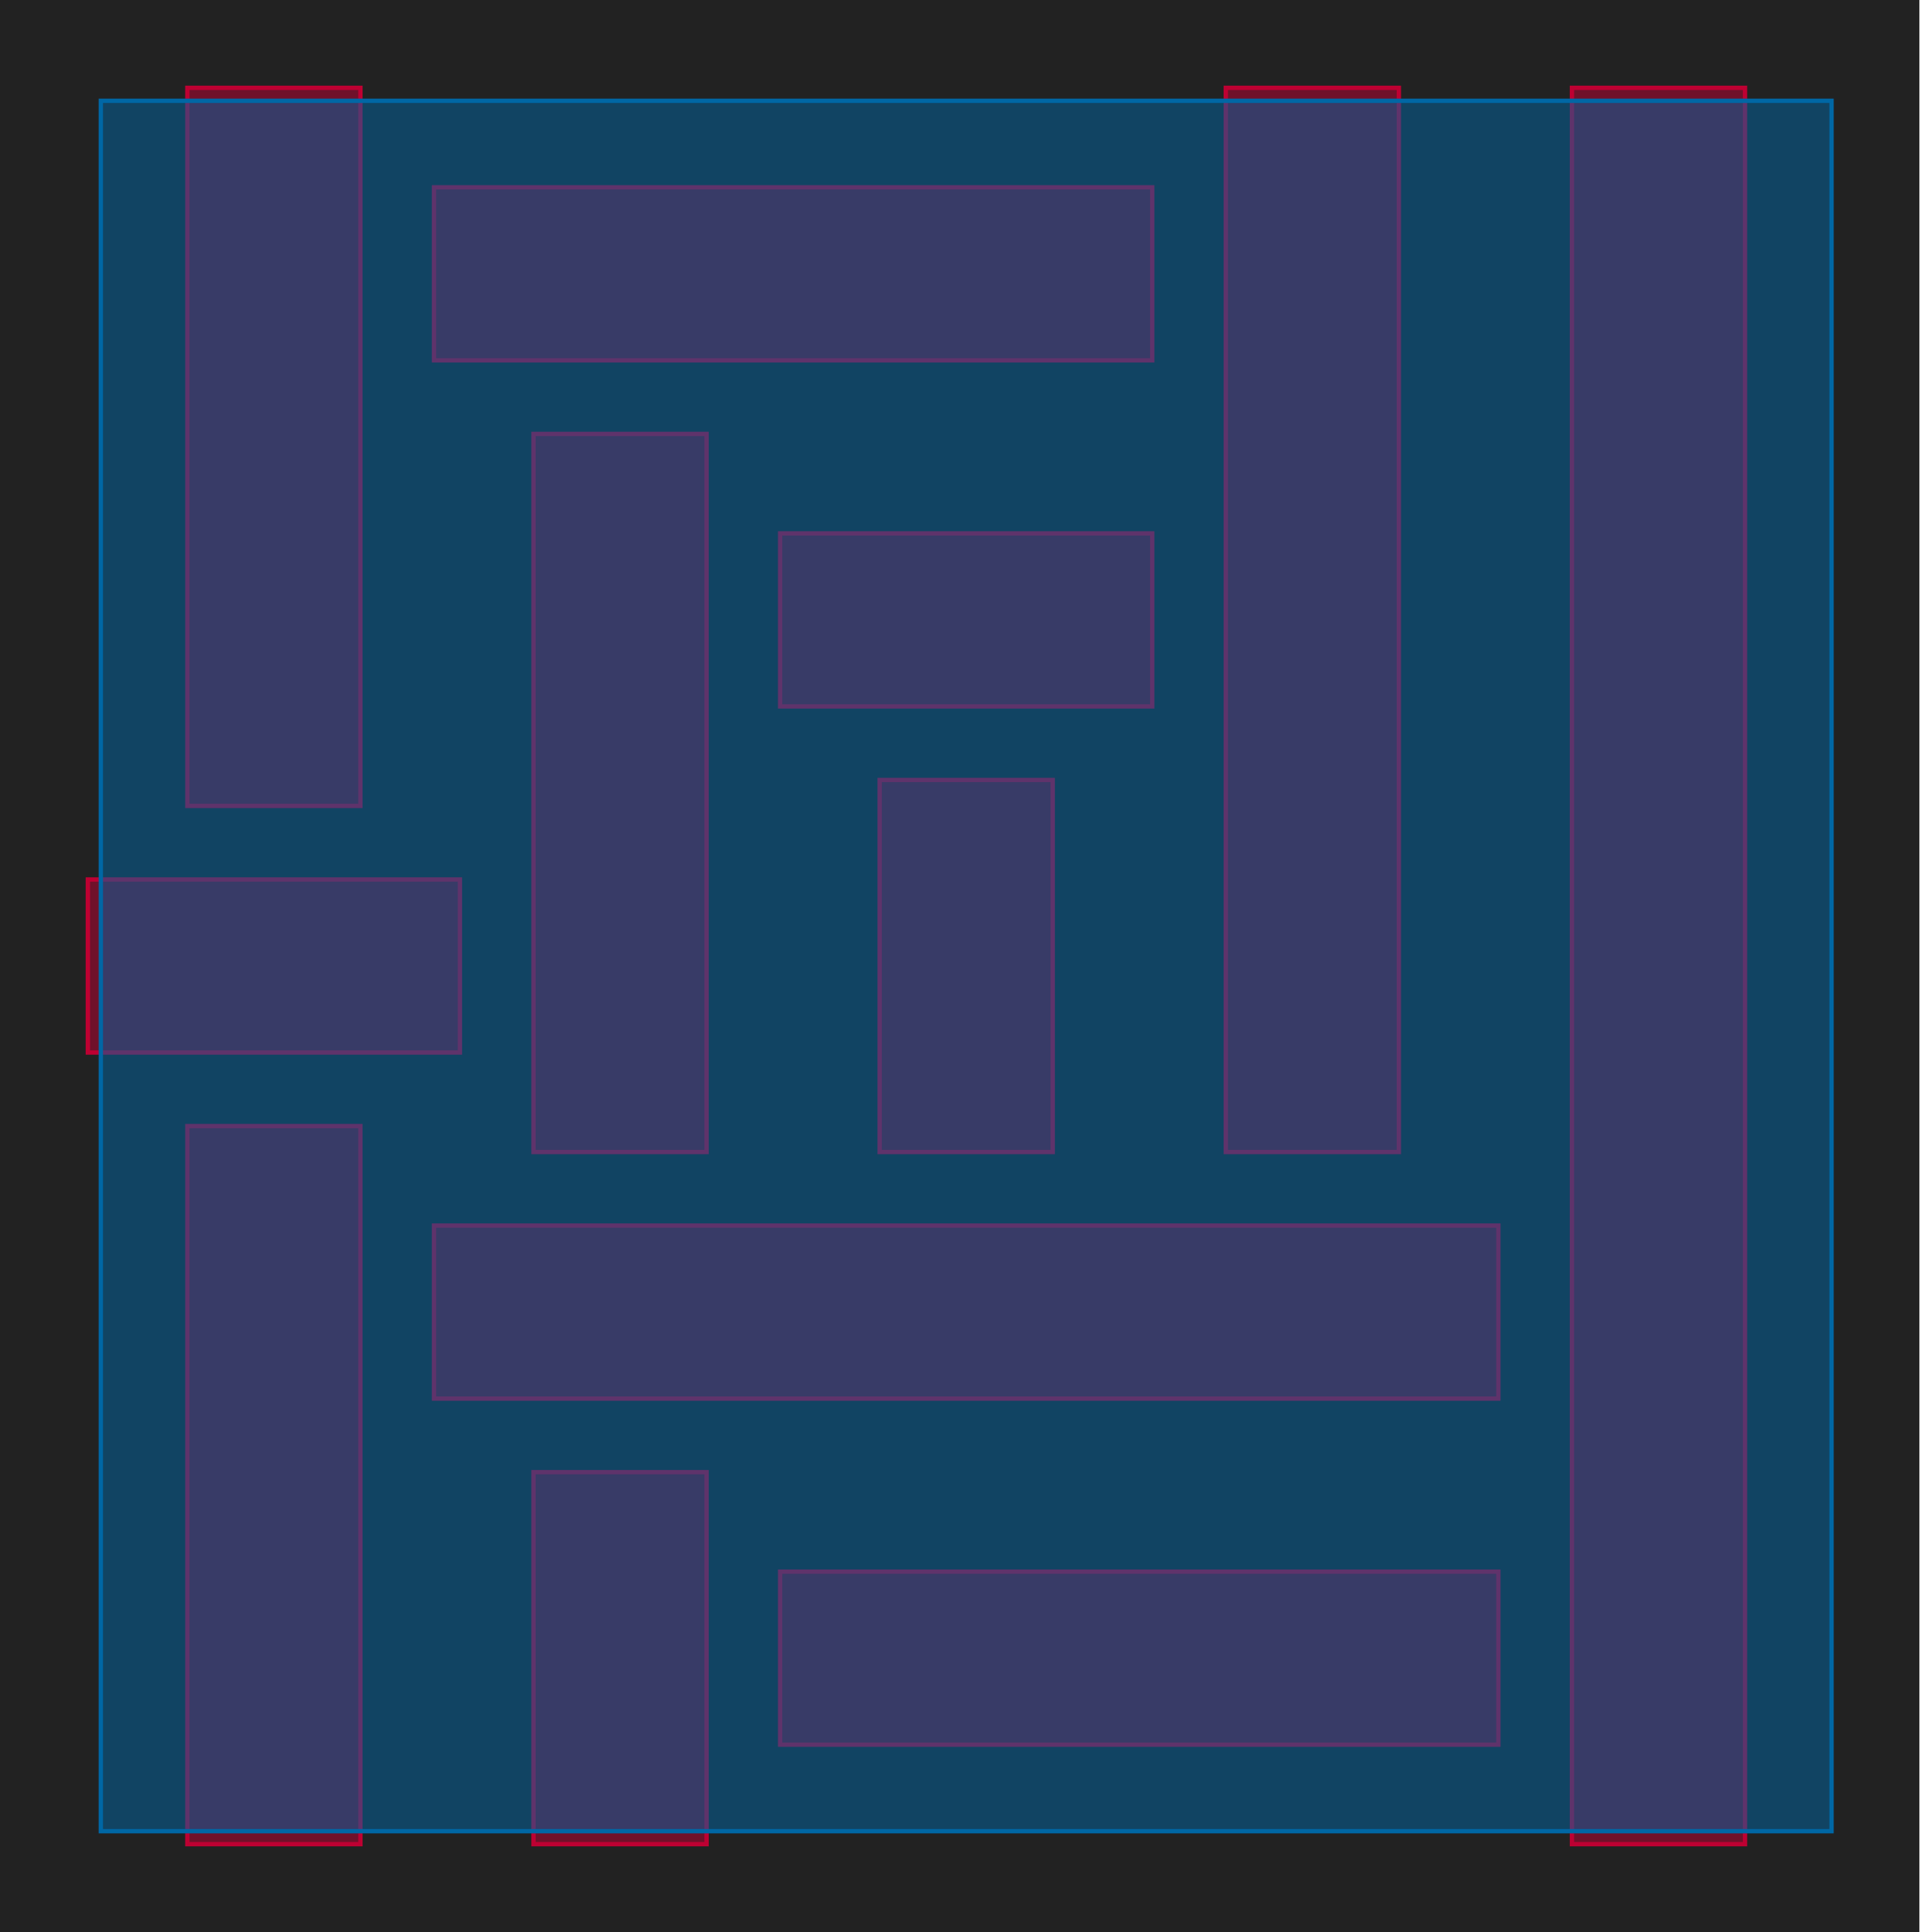
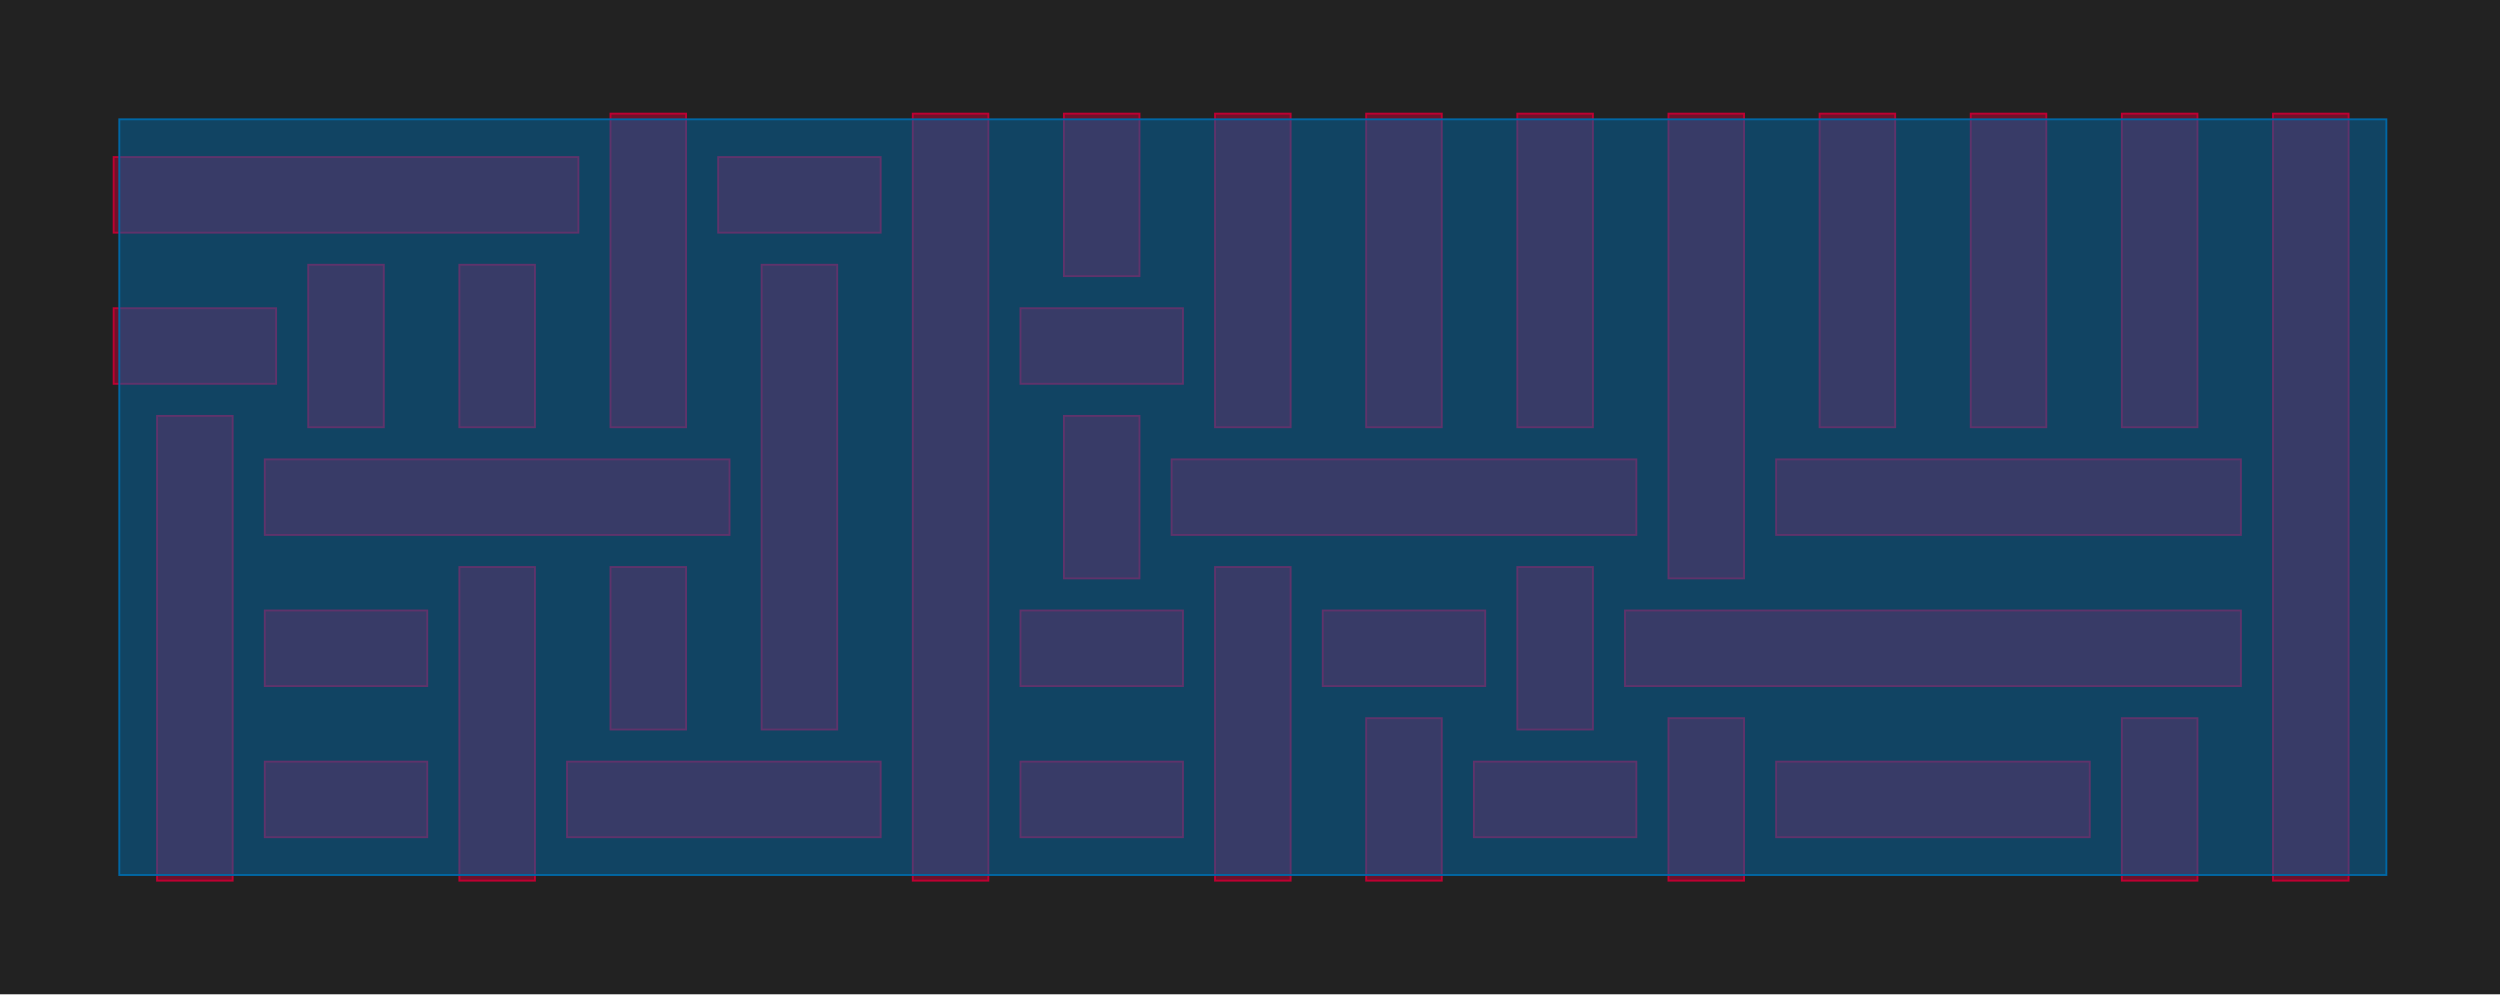
- <svg xmlns="http://www.w3.org/2000/svg" width="443.6" height="446.6" viewBox="-23.3 -423.3 443.6 446.6">
+ <svg xmlns="http://www.w3.org/2000/svg" width="1323.3" height="526.3" viewBox="-63.15 -463.15 1323.3 526.3">
  <defs>
    <style type="text/css">
.l235d4 {stroke: #0067A5; fill: #0067A5; fill-opacity: 0.5;}
.l72d10 {stroke: #BE0032; fill: #BE0032; fill-opacity: 0.5;}
</style>
  </defs>
-   <rect x="-23.3" y="-423.3" width="443.6" height="446.6" fill="#222222" stroke="none" />
+   <rect x="-63.15" y="-463.15" width="1323.3" height="526.3" fill="#222222" stroke="none" />
  <g id="my_logo" transform="scale(1 -1)">
-     <polygon id="0x237d740" class="l72d10" points="157,20 323,20 323,60 157,60" />
-     <polygon id="0x23c0600" class="l72d10" points="77,100 323,100 323,140 77,140" />
-     <polygon id="0x22df3e0" class="l72d10" points="-3,180 83,180 83,220 -3,220" />
-     <polygon id="0x23b32d0" class="l72d10" points="157,260 243,260 243,300 157,300" />
-     <polygon id="0x2210060" class="l72d10" points="77,340 243,340 243,380 77,380" />
-     <polygon id="0x24cb000" class="l72d10" points="20,-3 60,-3 60,163 20,163" />
-     <polygon id="0x251bf90" class="l72d10" points="20,237 60,237 60,403 20,403" />
-     <polygon id="0x24905e0" class="l72d10" points="100,-3 140,-3 140,83 100,83" />
-     <polygon id="0x24925f0" class="l72d10" points="100,157 140,157 140,323 100,323" />
-     <polygon id="0x231f450" class="l72d10" points="180,157 220,157 220,243 180,243" />
-     <polygon id="0x24c70b0" class="l72d10" points="260,157 300,157 300,403 260,403" />
-     <polygon id="0x24aa140" class="l72d10" points="340,-3 380,-3 380,403 340,403" />
-     <polygon id="0x24e0d50" class="l235d4" points="0,0 400,0 400,400 0,400" />
+     <polygon id="0x15856d0" class="l72d10" points="77,20 163,20 163,60 77,60" />
+     <polygon id="0x15c8590" class="l72d10" points="237,20 403,20 403,60 237,60" />
+     <polygon id="0x14e7370" class="l72d10" points="477,20 563,20 563,60 477,60" />
+     <polygon id="0x15bb260" class="l72d10" points="717,20 803,20 803,60 717,60" />
+     <polygon id="0x16d2f90" class="l72d10" points="877,20 1043,20 1043,60 877,60" />
+     <polygon id="0x1723f20" class="l72d10" points="77,100 163,100 163,140 77,140" />
+     <polygon id="0x1698570" class="l72d10" points="477,100 563,100 563,140 477,140" />
+     <polygon id="0x169a580" class="l72d10" points="637,100 723,100 723,140 637,140" />
+     <polygon id="0x16cf040" class="l72d10" points="797,100 1123,100 1123,140 797,140" />
+     <polygon id="0x16b20d0" class="l72d10" points="77,180 323,180 323,220 77,220" />
+     <polygon id="0x16e8ce0" class="l72d10" points="557,180 803,180 803,220 557,220" />
+     <polygon id="0x17276e0" class="l72d10" points="877,180 1123,180 1123,220 877,220" />
+     <polygon id="0x174db40" class="l72d10" points="-3,260 83,260 83,300 -3,300" />
+     <polygon id="0x16dda60" class="l72d10" points="477,260 563,260 563,300 477,300" />
+     <polygon id="0x16f84c0" class="l72d10" points="-3,340 243,340 243,380 -3,380" />
+     <polygon id="0x17105c0" class="l72d10" points="317,340 403,340 403,380 317,380" />
+     <polygon id="0x1713860" class="l72d10" points="20,-3 60,-3 60,243 20,243" />
+     <polygon id="0x16b9bb0" class="l72d10" points="100,237 140,237 140,323 100,323" />
+     <polygon id="0x169c440" class="l72d10" points="180,-3 220,-3 220,163 180,163" />
+     <polygon id="0x16a1b40" class="l72d10" points="180,237 220,237 220,323 180,323" />
+     <polygon id="0x16e3900" class="l72d10" points="260,77 300,77 300,163 260,163" />
+     <polygon id="0x16f4070" class="l72d10" points="260,237 300,237 300,403 260,403" />
+     <polygon id="0x16e7740" class="l72d10" points="340,77 380,77 380,323 340,323" />
+     <polygon id="0x147f510" class="l72d10" points="420,-3 460,-3 460,403 420,403" />
+     <polygon id="0x1527390" class="l72d10" points="500,157 540,157 540,243 500,243" />
+     <polygon id="0x15a77c0" class="l72d10" points="500,317 540,317 540,403 500,403" />
+     <polygon id="0x15b37f0" class="l72d10" points="580,-3 620,-3 620,163 580,163" />
+     <polygon id="0x14afa00" class="l72d10" points="580,237 620,237 620,403 580,403" />
+     <polygon id="0x16537b0" class="l72d10" points="660,-3 700,-3 700,83 660,83" />
+     <polygon id="0x1680a00" class="l72d10" points="660,237 700,237 700,403 660,403" />
+     <polygon id="0x16b32a0" class="l72d10" points="740,77 780,77 780,163 740,163" />
+     <polygon id="0x14ff680" class="l72d10" points="740,237 780,237 780,403 740,403" />
+     <polygon id="0x15459a0" class="l72d10" points="820,-3 860,-3 860,83 820,83" />
+     <polygon id="0x1746390" class="l72d10" points="820,157 860,157 860,403 820,403" />
+     <polygon id="0x1746450" class="l72d10" points="900,237 940,237 940,403 900,403" />
+     <polygon id="0x1746510" class="l72d10" points="980,237 1020,237 1020,403 980,403" />
+     <polygon id="0x17465d0" class="l72d10" points="1060,-3 1100,-3 1100,83 1060,83" />
+     <polygon id="0x1746690" class="l72d10" points="1060,237 1100,237 1100,403 1060,403" />
+     <polygon id="0x1746750" class="l72d10" points="1140,-3 1180,-3 1180,403 1140,403" />
+     <polygon id="0x1746810" class="l235d4" points="0,0 1200,0 1200,400 0,400" />
  </g>
</svg>
